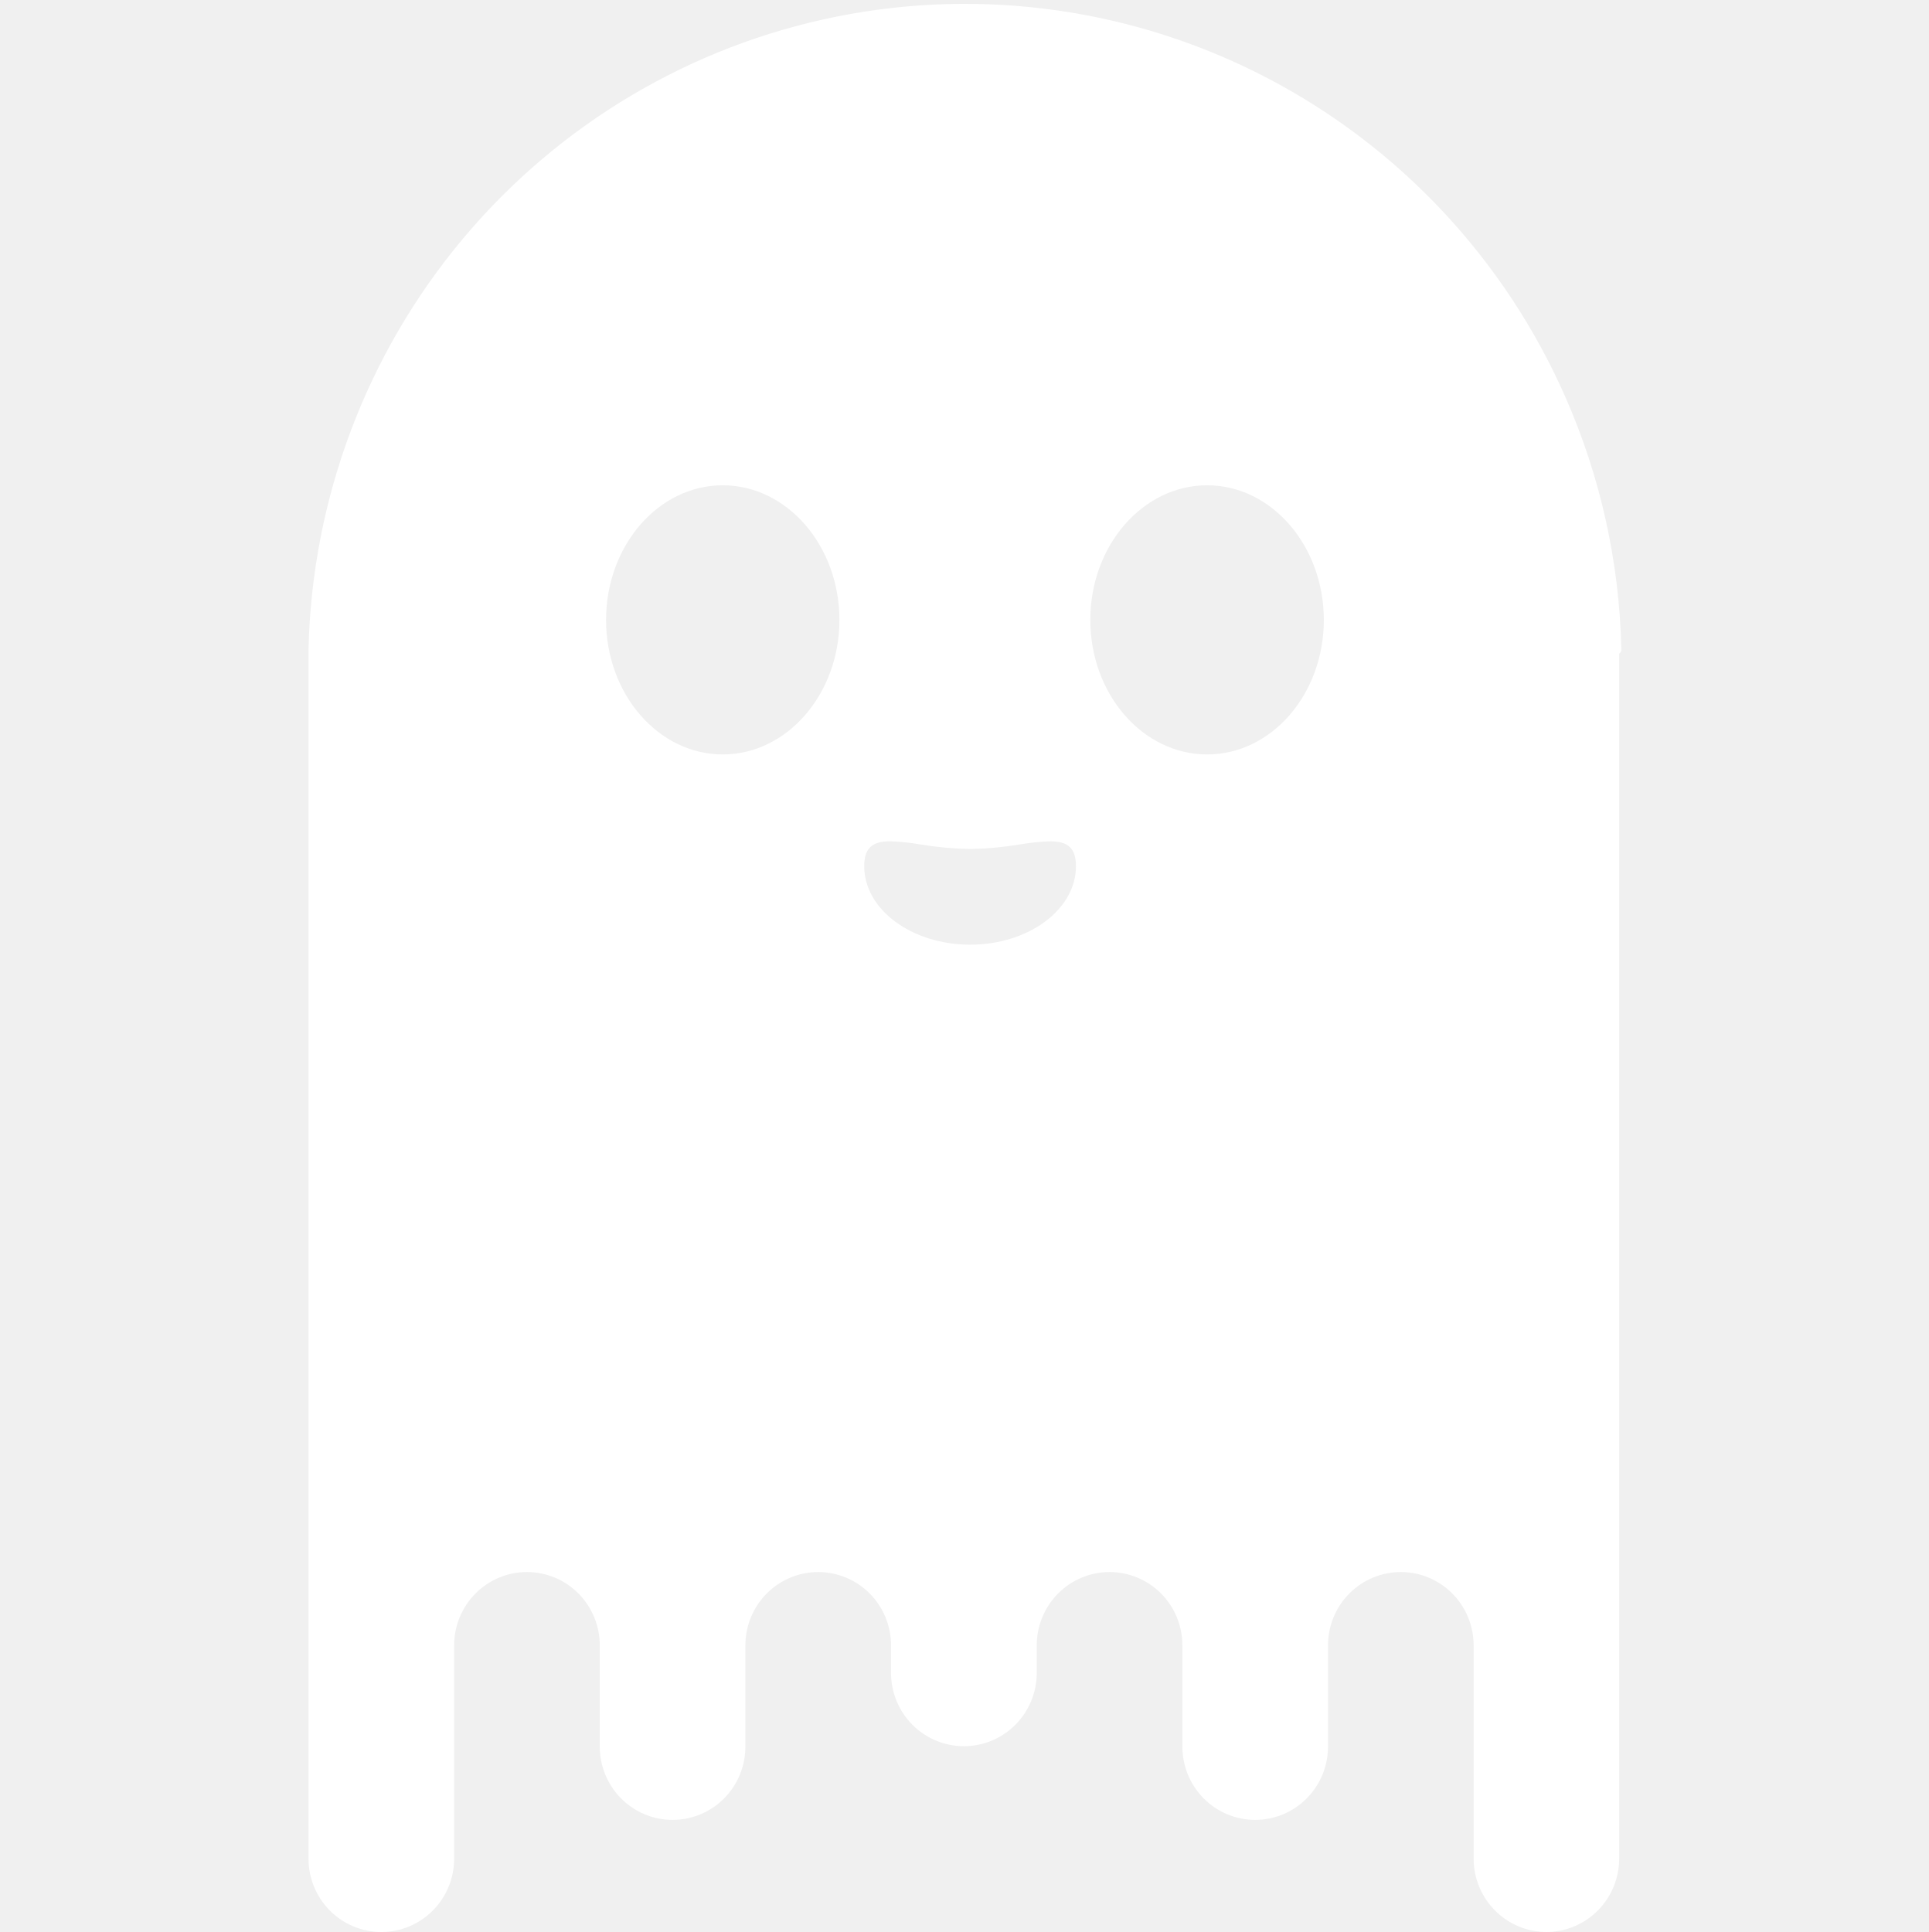
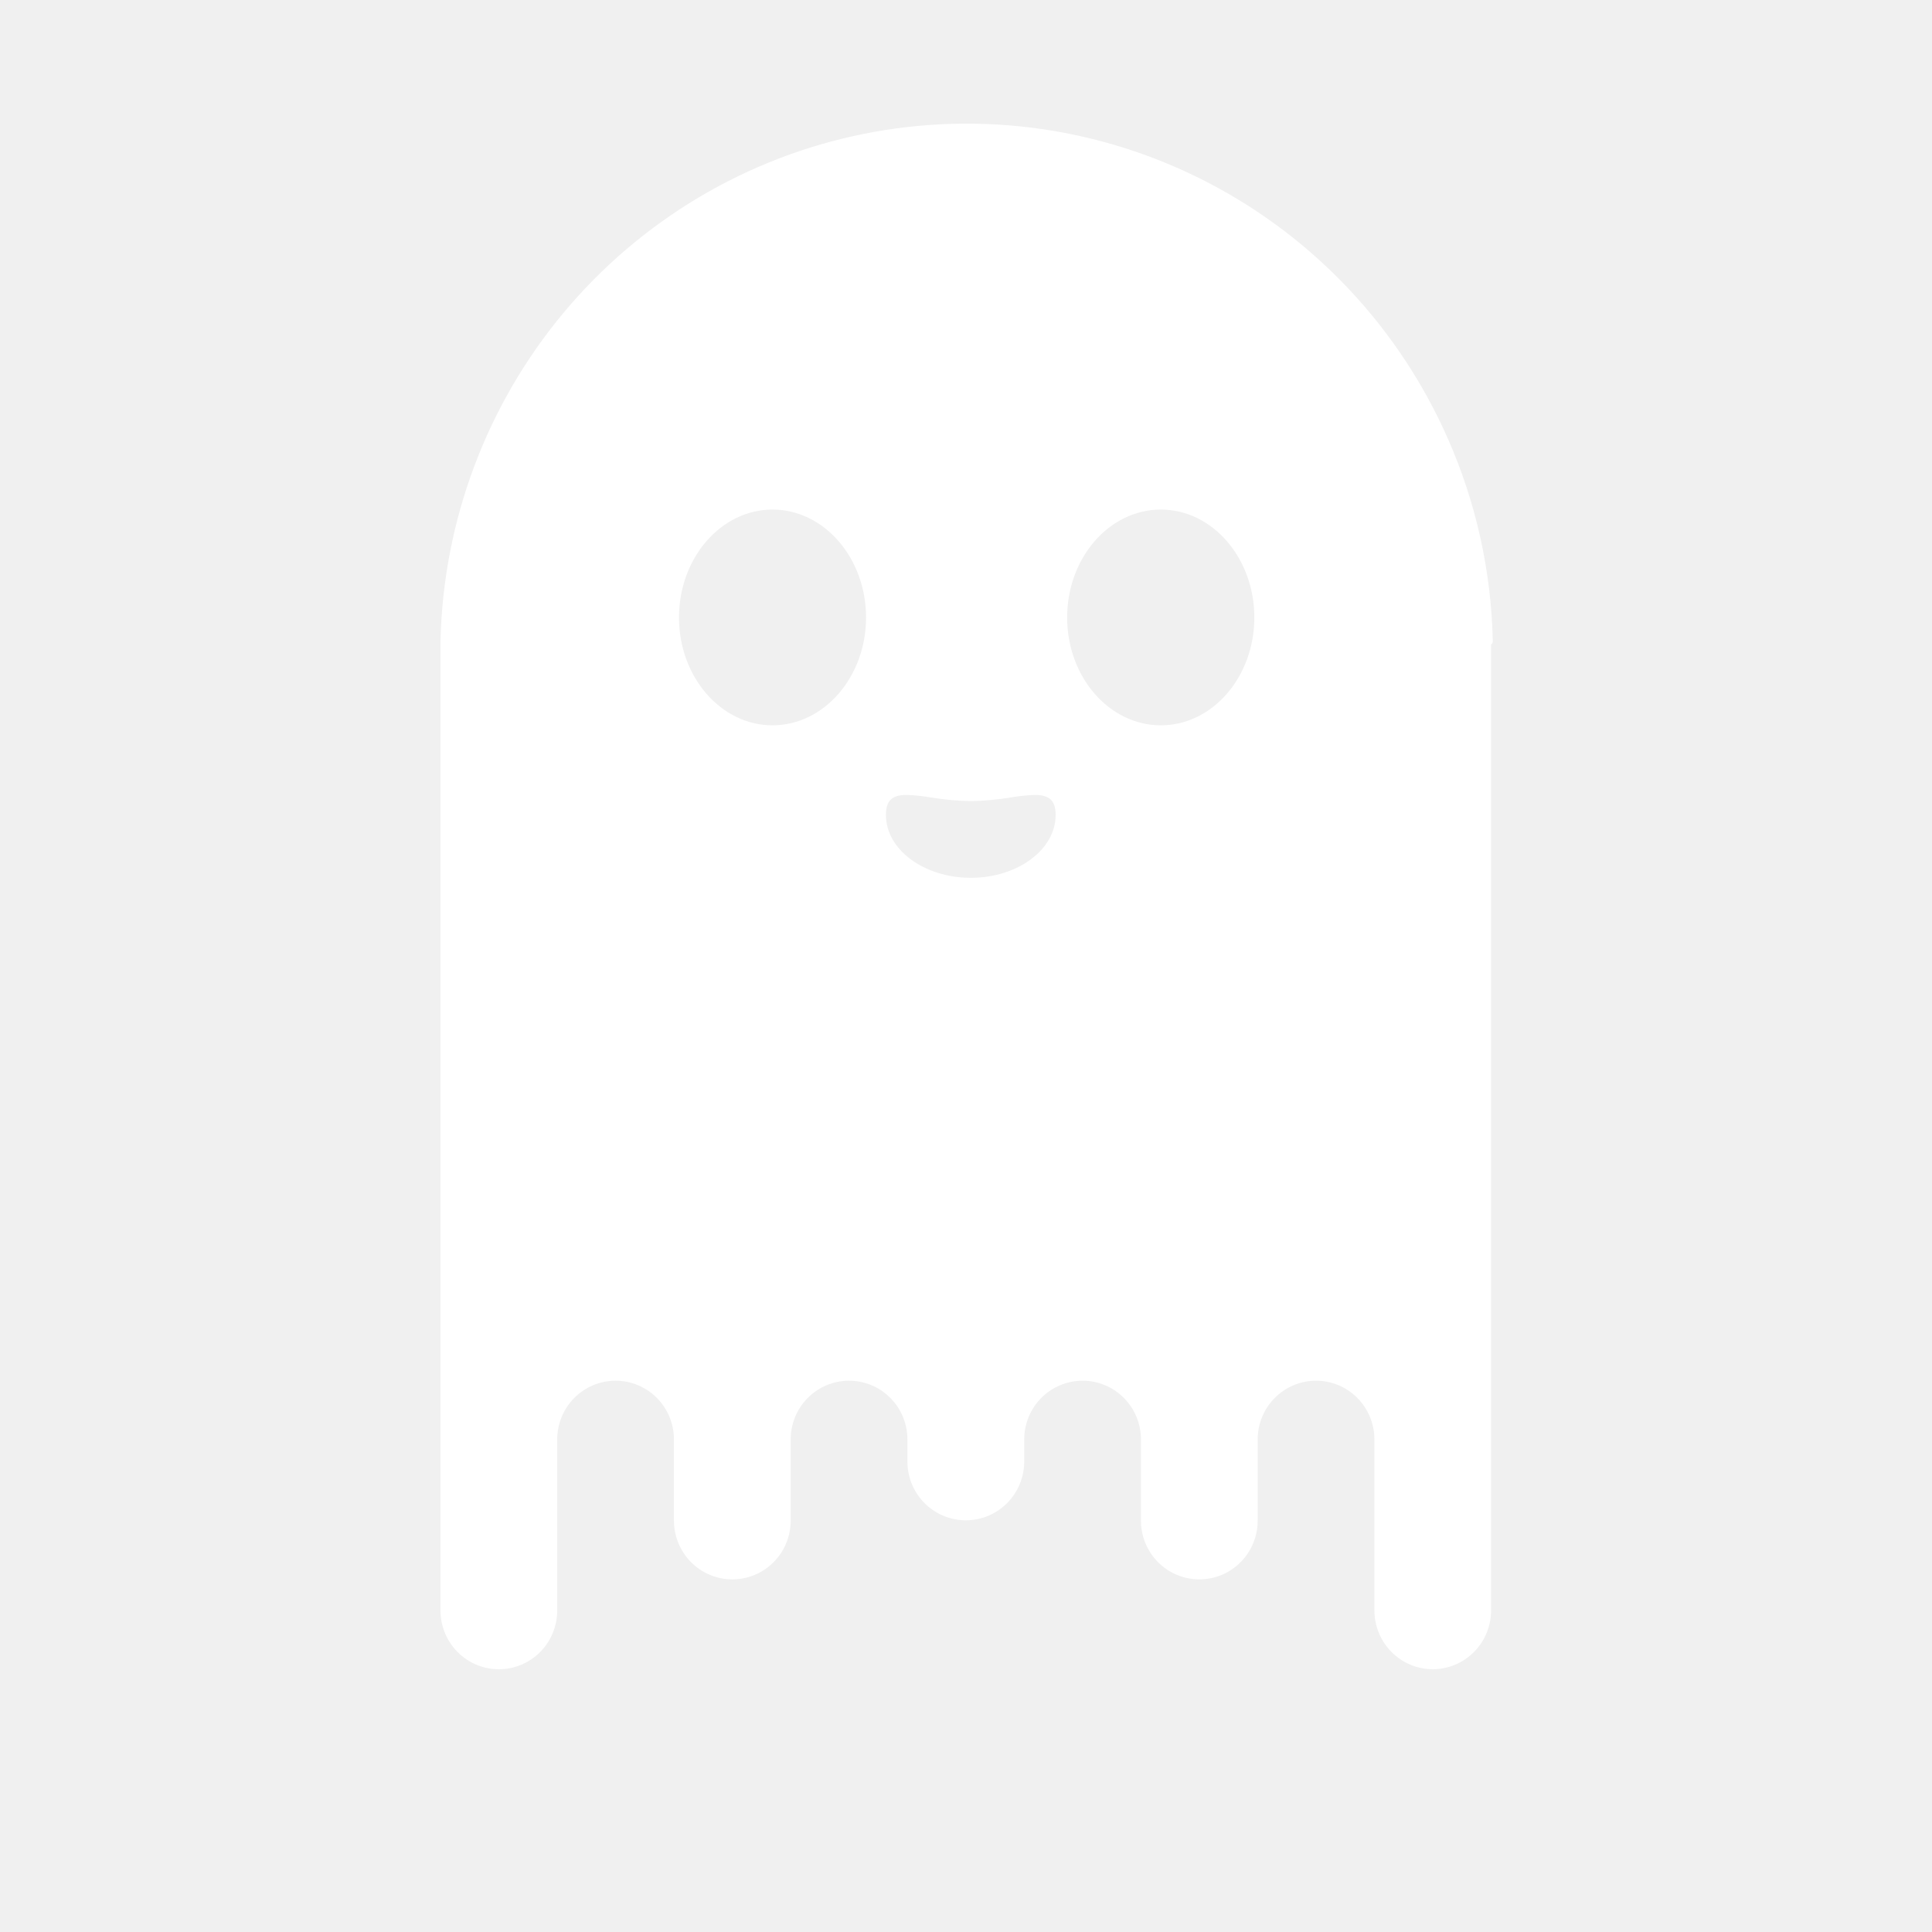
- <svg xmlns="http://www.w3.org/2000/svg" width="500" height="501" viewBox="0 0 500 501" fill="none">
-   <path d="M401 501C395.996 500.989 391.2 498.984 387.662 495.423C384.122 491.863 382.13 487.036 382.119 482.001V426.655C382.119 421.617 380.13 416.784 376.589 413.221C373.049 409.659 368.246 407.656 363.238 407.656C358.231 407.656 353.429 409.659 349.888 413.221C346.347 416.784 344.359 421.617 344.359 426.655V452.928C344.359 457.967 342.369 462.8 338.828 466.363C335.287 469.926 330.485 471.928 325.478 471.928C320.47 471.928 315.667 469.926 312.127 466.363C308.586 462.8 306.597 457.967 306.597 452.928V426.655C306.597 421.617 304.607 416.784 301.067 413.221C297.526 409.659 292.723 407.656 287.716 407.656C282.709 407.656 277.906 409.659 274.365 413.221C270.824 416.784 268.835 421.617 268.835 426.655V433.805C268.835 438.848 266.845 443.684 263.301 447.25C259.757 450.816 254.951 452.819 249.94 452.819C244.929 452.819 240.123 450.816 236.58 447.25C233.036 443.684 231.046 438.848 231.046 433.805V426.655C231.046 421.617 229.056 416.784 225.515 413.221C221.974 409.659 217.172 407.656 212.165 407.656C207.157 407.656 202.355 409.659 198.814 413.221C195.273 416.784 193.284 421.617 193.284 426.655V452.928C193.284 457.967 191.295 462.8 187.754 466.363C184.213 469.926 179.411 471.928 174.403 471.928C169.396 471.928 164.594 469.926 161.053 466.363C157.512 462.8 155.523 457.967 155.523 452.928V426.655C155.523 421.617 153.533 416.784 149.993 413.221C146.452 409.659 141.649 407.656 136.642 407.656C131.634 407.656 126.832 409.659 123.291 413.221C119.751 416.784 117.761 421.617 117.761 426.655V482.001C117.761 487.039 115.772 491.872 112.231 495.435C108.691 498.998 103.888 501 98.881 501C93.873 501 89.071 498.998 85.53 495.435C81.989 491.872 80 487.039 80 482.001V168.305C80.911 129.374 94.974 91.917 119.871 62.105C144.769 32.293 179.016 11.905 216.969 4.3C254.922 -3.306 294.318 2.326 328.666 20.265C363.013 38.205 390.263 67.384 405.926 102.993C414.998 123.586 419.922 145.785 420.414 168.305C420.446 168.538 420.411 168.777 420.313 168.991C420.215 169.205 420.057 169.387 419.86 169.515V481.988C419.855 487.023 417.868 491.852 414.333 495.415C410.798 498.979 406.003 500.987 401 501ZM230.836 218.157C226.041 218.157 224.097 220.023 224.097 224.637C224.097 235.851 236.41 244.97 251.568 244.97C266.726 244.97 278.998 235.851 278.998 224.637C278.998 220.032 277.052 218.165 272.271 218.165C269.713 218.256 267.164 218.517 264.64 218.946L264.402 218.987C260.16 219.687 255.871 220.081 251.572 220.164C247.262 220.081 242.963 219.688 238.709 218.987C236.106 218.529 233.476 218.252 230.836 218.157ZM313.024 125.841C296.311 125.841 282.724 141.5 282.724 160.755C282.724 180.01 296.311 195.639 313.024 195.639C329.737 195.639 343.274 179.989 343.274 160.755C343.274 141.52 329.709 125.841 313.024 125.841ZM187.406 125.841C170.734 125.841 157.156 141.5 157.156 160.755C157.156 180.01 170.734 195.639 187.406 195.639C204.079 195.639 217.665 179.989 217.665 160.755C217.665 141.52 204.091 125.841 187.406 125.841Z" fill="white" />
+ <svg xmlns="http://www.w3.org/2000/svg" width="500" height="500" viewBox="0 0 500 500" fill="none">
+   <path d="M370.8 432C366.797 431.991 362.96 430.387 360.129 427.539C357.298 424.69 355.704 420.829 355.695 416.801V372.524C355.695 368.494 354.104 364.627 351.271 361.777C348.439 358.927 344.597 357.325 340.591 357.325C336.585 357.325 332.743 358.927 329.911 361.777C327.077 364.627 325.487 368.494 325.487 372.524V393.542C325.487 397.574 323.895 401.44 321.062 404.29C318.23 407.14 314.388 408.742 310.382 408.742C306.376 408.742 302.534 407.14 299.701 404.29C296.869 401.44 295.277 397.574 295.277 393.542V372.524C295.277 368.494 293.686 364.627 290.854 361.777C288.02 358.927 284.179 357.325 280.173 357.325C276.167 357.325 272.325 358.927 269.492 361.777C266.66 364.627 265.068 368.494 265.068 372.524V378.244C265.068 382.278 263.476 386.147 260.641 389C257.806 391.853 253.961 393.455 249.952 393.455C245.943 393.455 242.099 391.853 239.264 389C236.429 386.147 234.837 382.278 234.837 378.244V372.524C234.837 368.494 233.245 364.627 230.412 361.777C227.58 358.927 223.738 357.325 219.732 357.325C215.726 357.325 211.884 358.927 209.051 361.777C206.219 364.627 204.627 368.494 204.627 372.524V393.542C204.627 397.574 203.036 401.44 200.203 404.29C197.37 407.14 193.529 408.742 189.523 408.742C185.517 408.742 181.675 407.14 178.842 404.29C176.009 401.44 174.418 397.574 174.418 393.542V372.524C174.418 368.494 172.827 364.627 169.994 361.777C167.161 358.927 163.32 357.325 159.314 357.325C155.308 357.325 151.466 358.927 148.633 361.777C145.8 364.627 144.209 368.494 144.209 372.524V416.801C144.209 420.831 142.618 424.698 139.785 427.548C136.952 430.398 133.11 432 129.105 432C125.099 432 121.257 430.398 118.424 427.548C115.591 424.698 114 420.831 114 416.801V165.844C114.729 134.7 125.979 104.734 145.897 80.884C165.815 57.035 193.212 40.724 223.575 34.64C253.938 28.555 285.454 33.06 312.933 47.412C340.41 61.764 362.21 85.107 374.74 113.595C381.998 130.069 385.938 147.828 386.331 165.844C386.357 166.031 386.329 166.221 386.25 166.393C386.172 166.564 386.046 166.71 385.888 166.812V416.791C385.884 420.819 384.294 424.682 381.466 427.532C378.638 430.383 374.803 431.99 370.8 432ZM234.669 205.726C230.833 205.726 229.277 207.219 229.277 210.91C229.277 219.881 239.128 227.176 251.254 227.176C263.38 227.176 273.198 219.881 273.198 210.91C273.198 207.226 271.642 205.732 267.817 205.732C265.77 205.805 263.731 206.014 261.712 206.357L261.522 206.39C258.128 206.95 254.697 207.265 251.258 207.331C247.809 207.265 244.37 206.951 240.967 206.39C238.885 206.023 236.78 205.802 234.669 205.726ZM300.42 131.873C287.049 131.873 276.18 144.4 276.18 159.804C276.18 175.208 287.049 187.711 300.42 187.711C313.79 187.711 324.62 175.191 324.62 159.804C324.62 144.416 313.767 131.873 300.42 131.873ZM199.925 131.873C186.587 131.873 175.725 144.4 175.725 159.804C175.725 175.208 186.587 187.711 199.925 187.711C213.263 187.711 224.132 175.191 224.132 159.804C224.132 144.416 213.273 131.873 199.925 131.873Z" fill="white" />
</svg>
